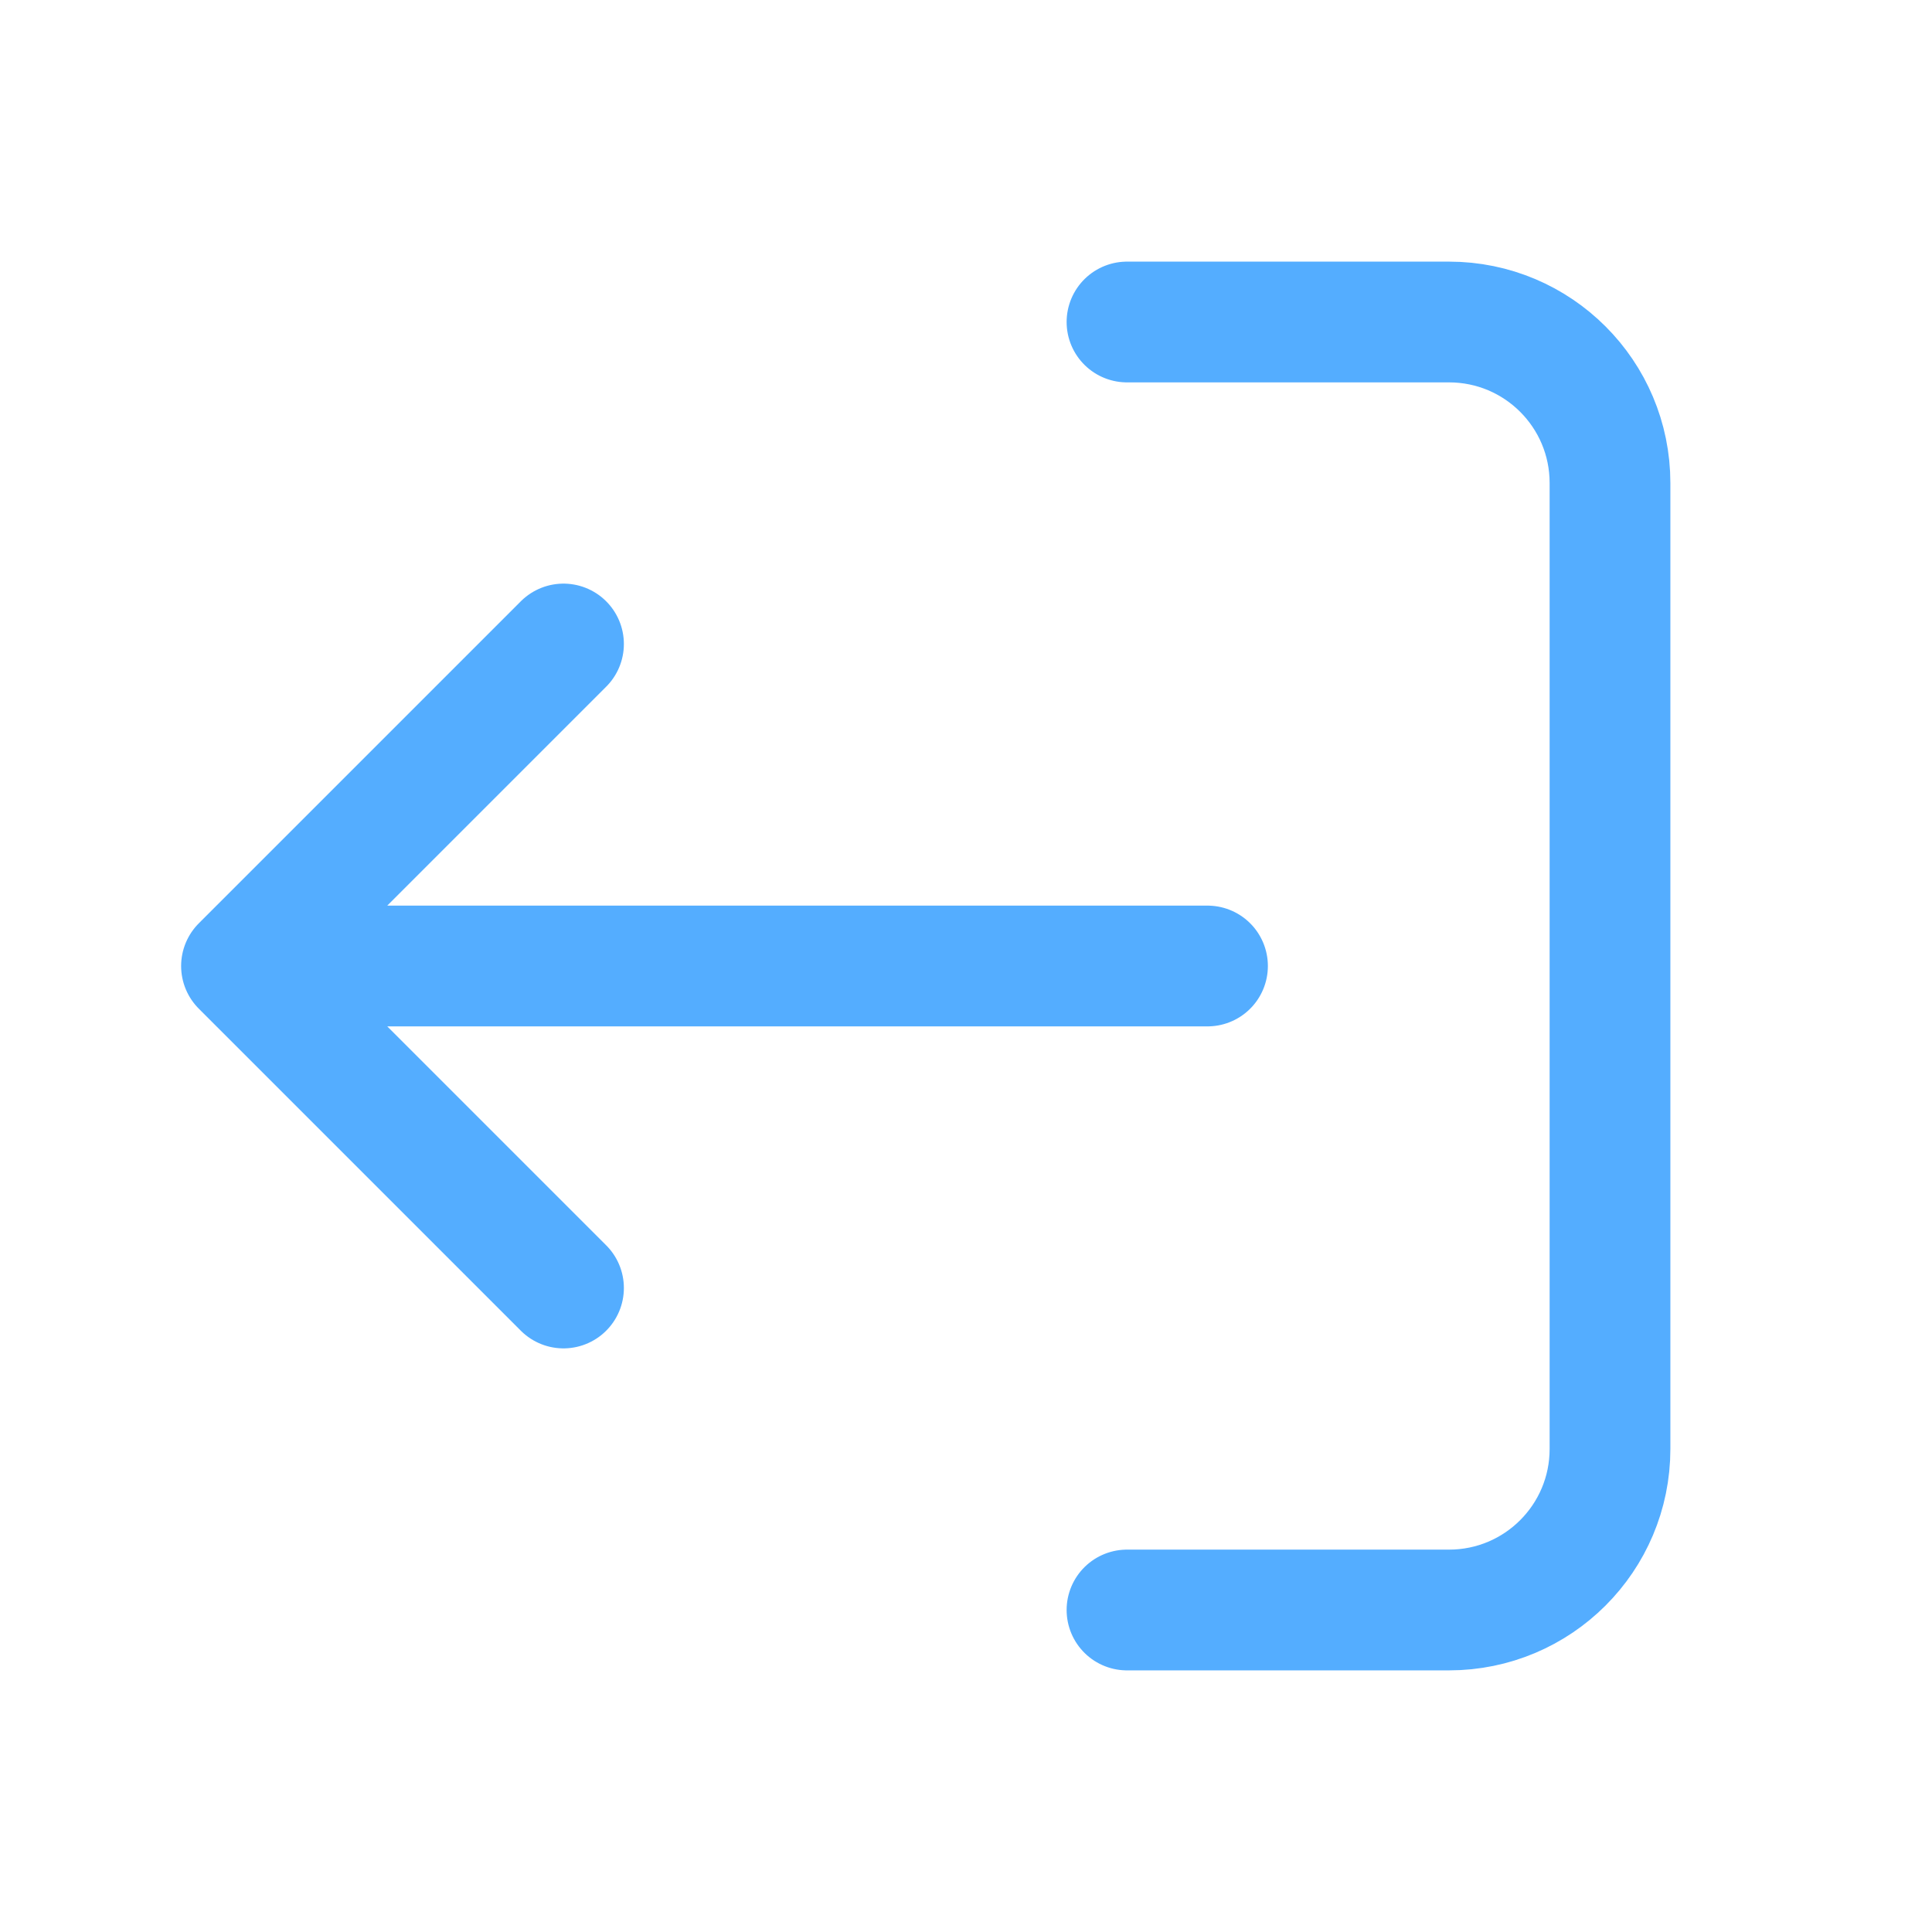
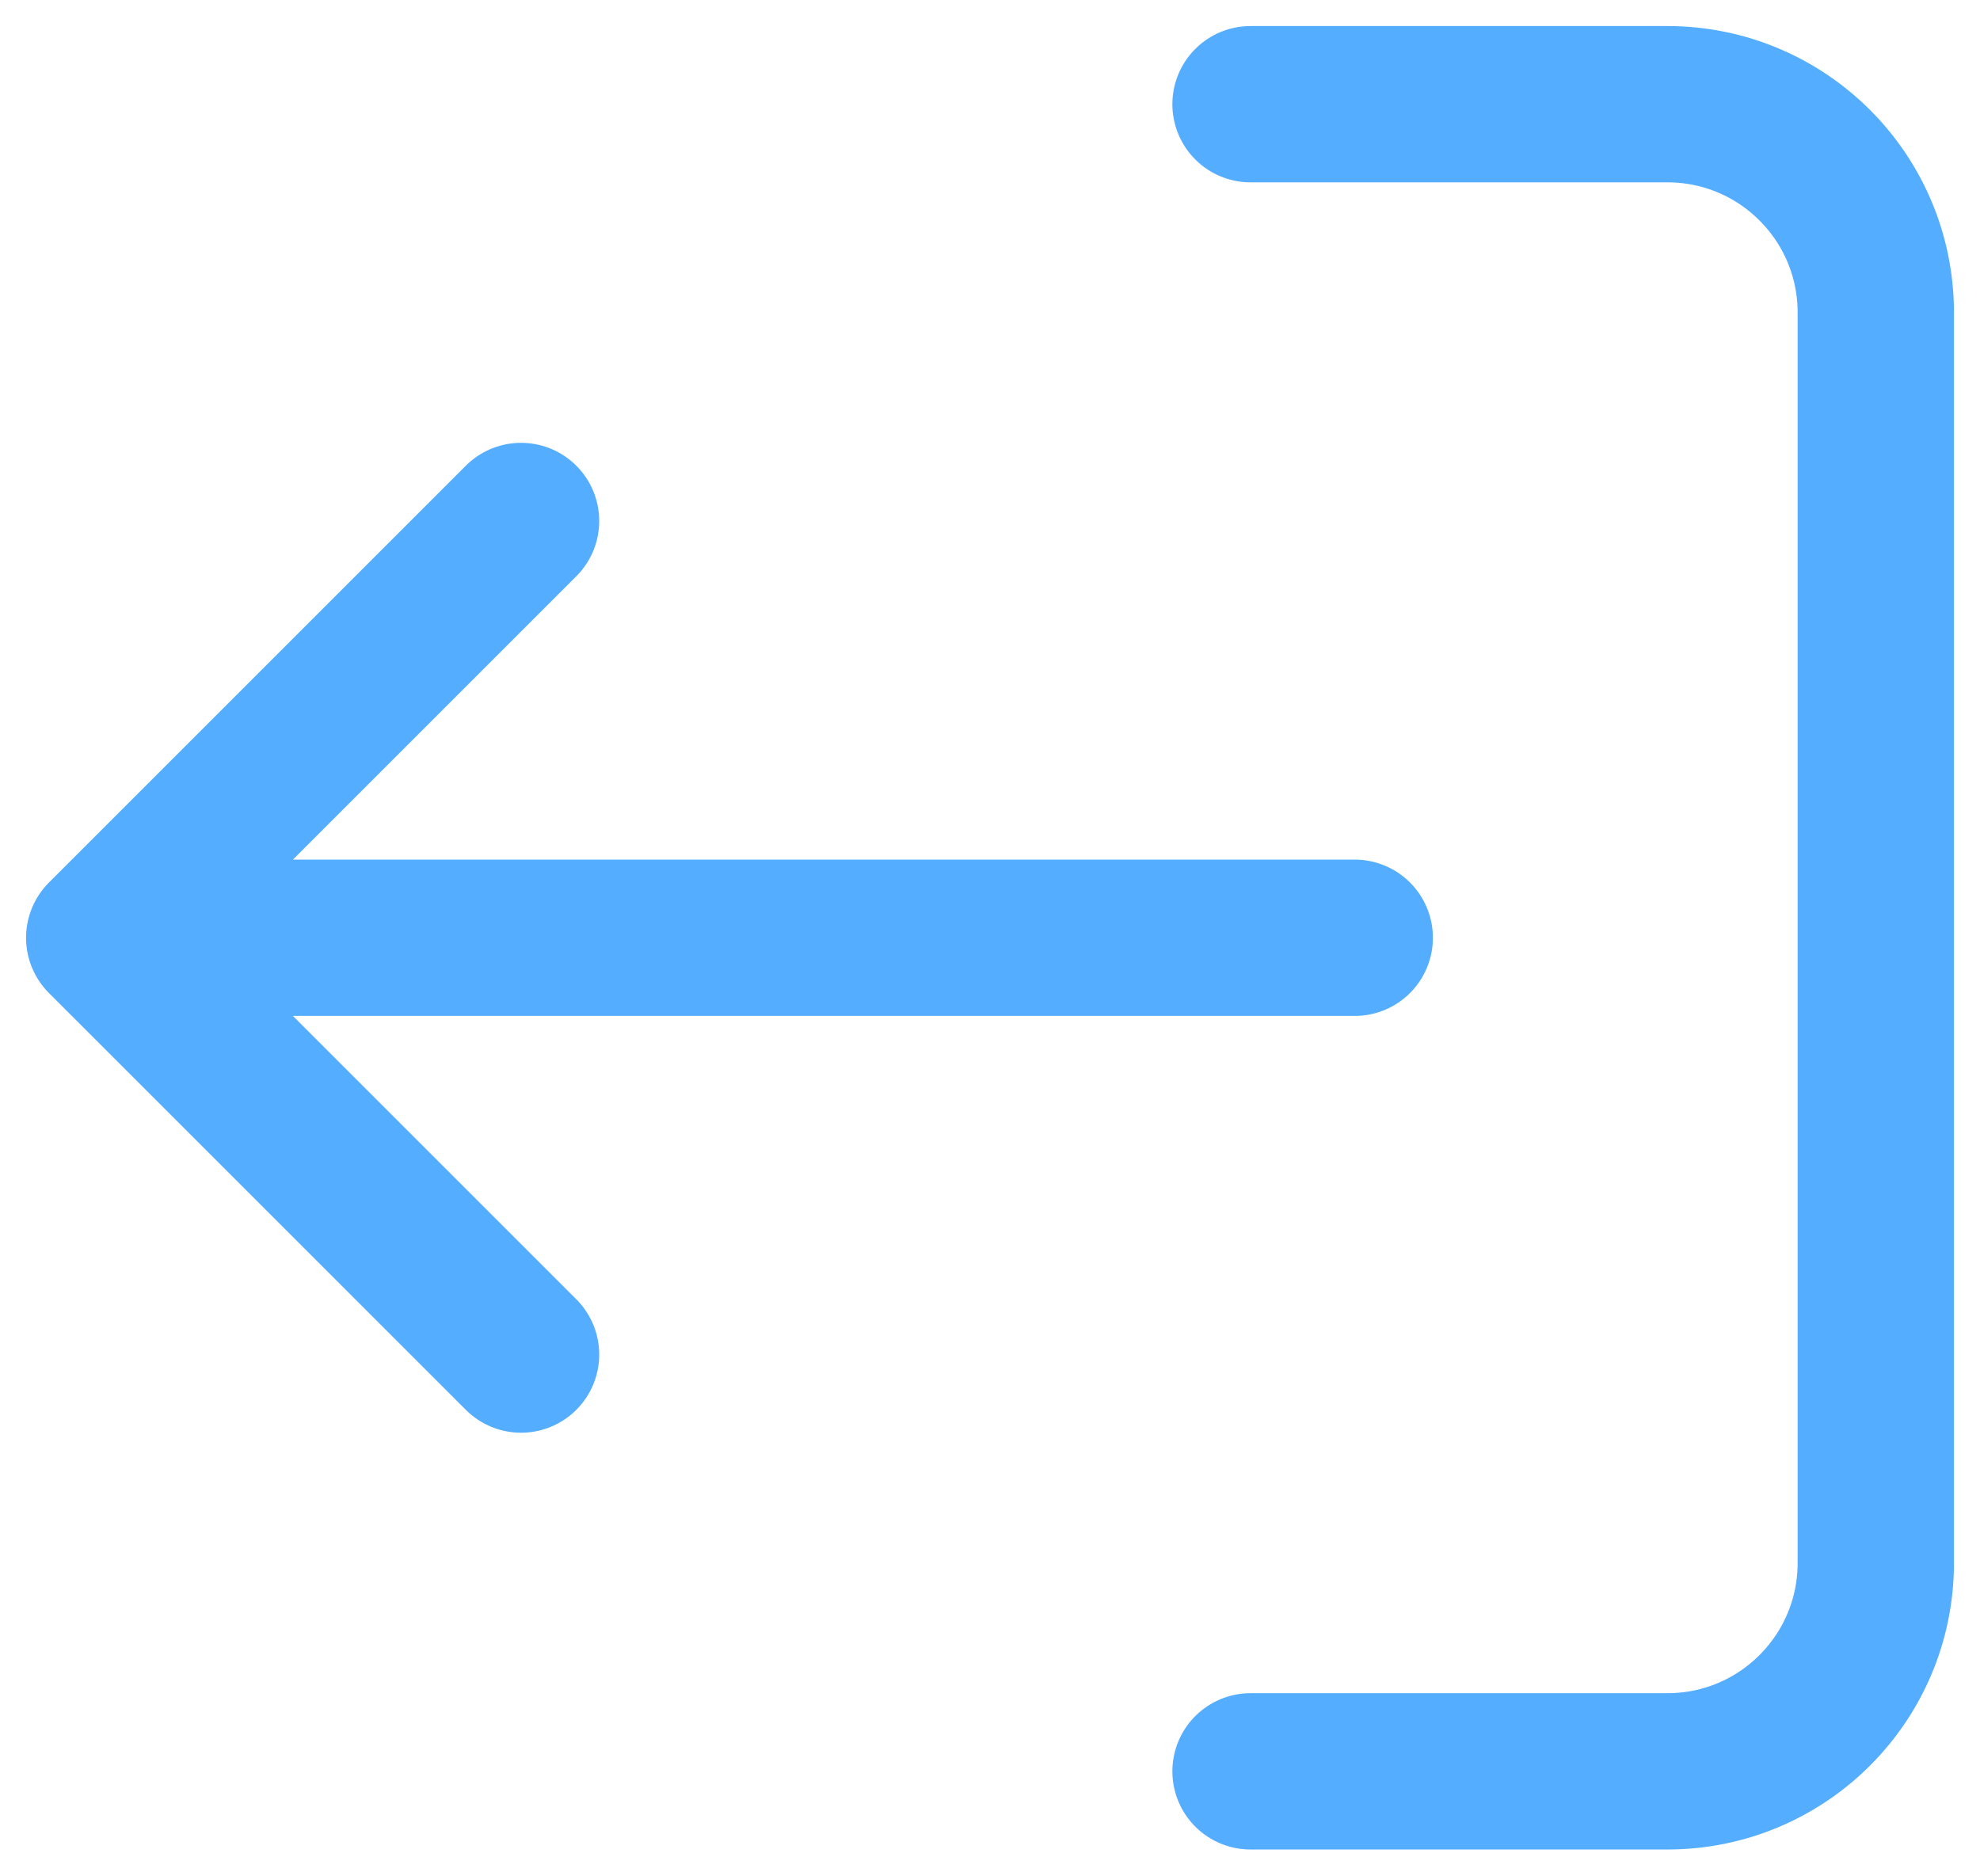
- <svg xmlns="http://www.w3.org/2000/svg" width="24" height="24" viewBox="0 0 24 24" fill="none">
-   <path d="M14 4L18 4C19.105 4 20 4.895 20 6V18C20 19.105 19.105 20 18 20H14M3 12L15 12M3 12L7 8M3 12L7 16" stroke="#54ADFF" stroke-width="1.5" stroke-linecap="round" stroke-linejoin="round" />
+ <svg xmlns="http://www.w3.org/2000/svg" width="19" height="18" viewBox="0 0 19 18" fill="none">
+   <path d="M12 1L16 1C17.105 1 18 1.895 18 3V15C18 16.105 17.105 17 16 17H12M1 9L13 9M1 9L5 5M1 9L5 13" stroke="#54ADFF" stroke-width="1.5" stroke-linecap="round" stroke-linejoin="round" />
</svg>
